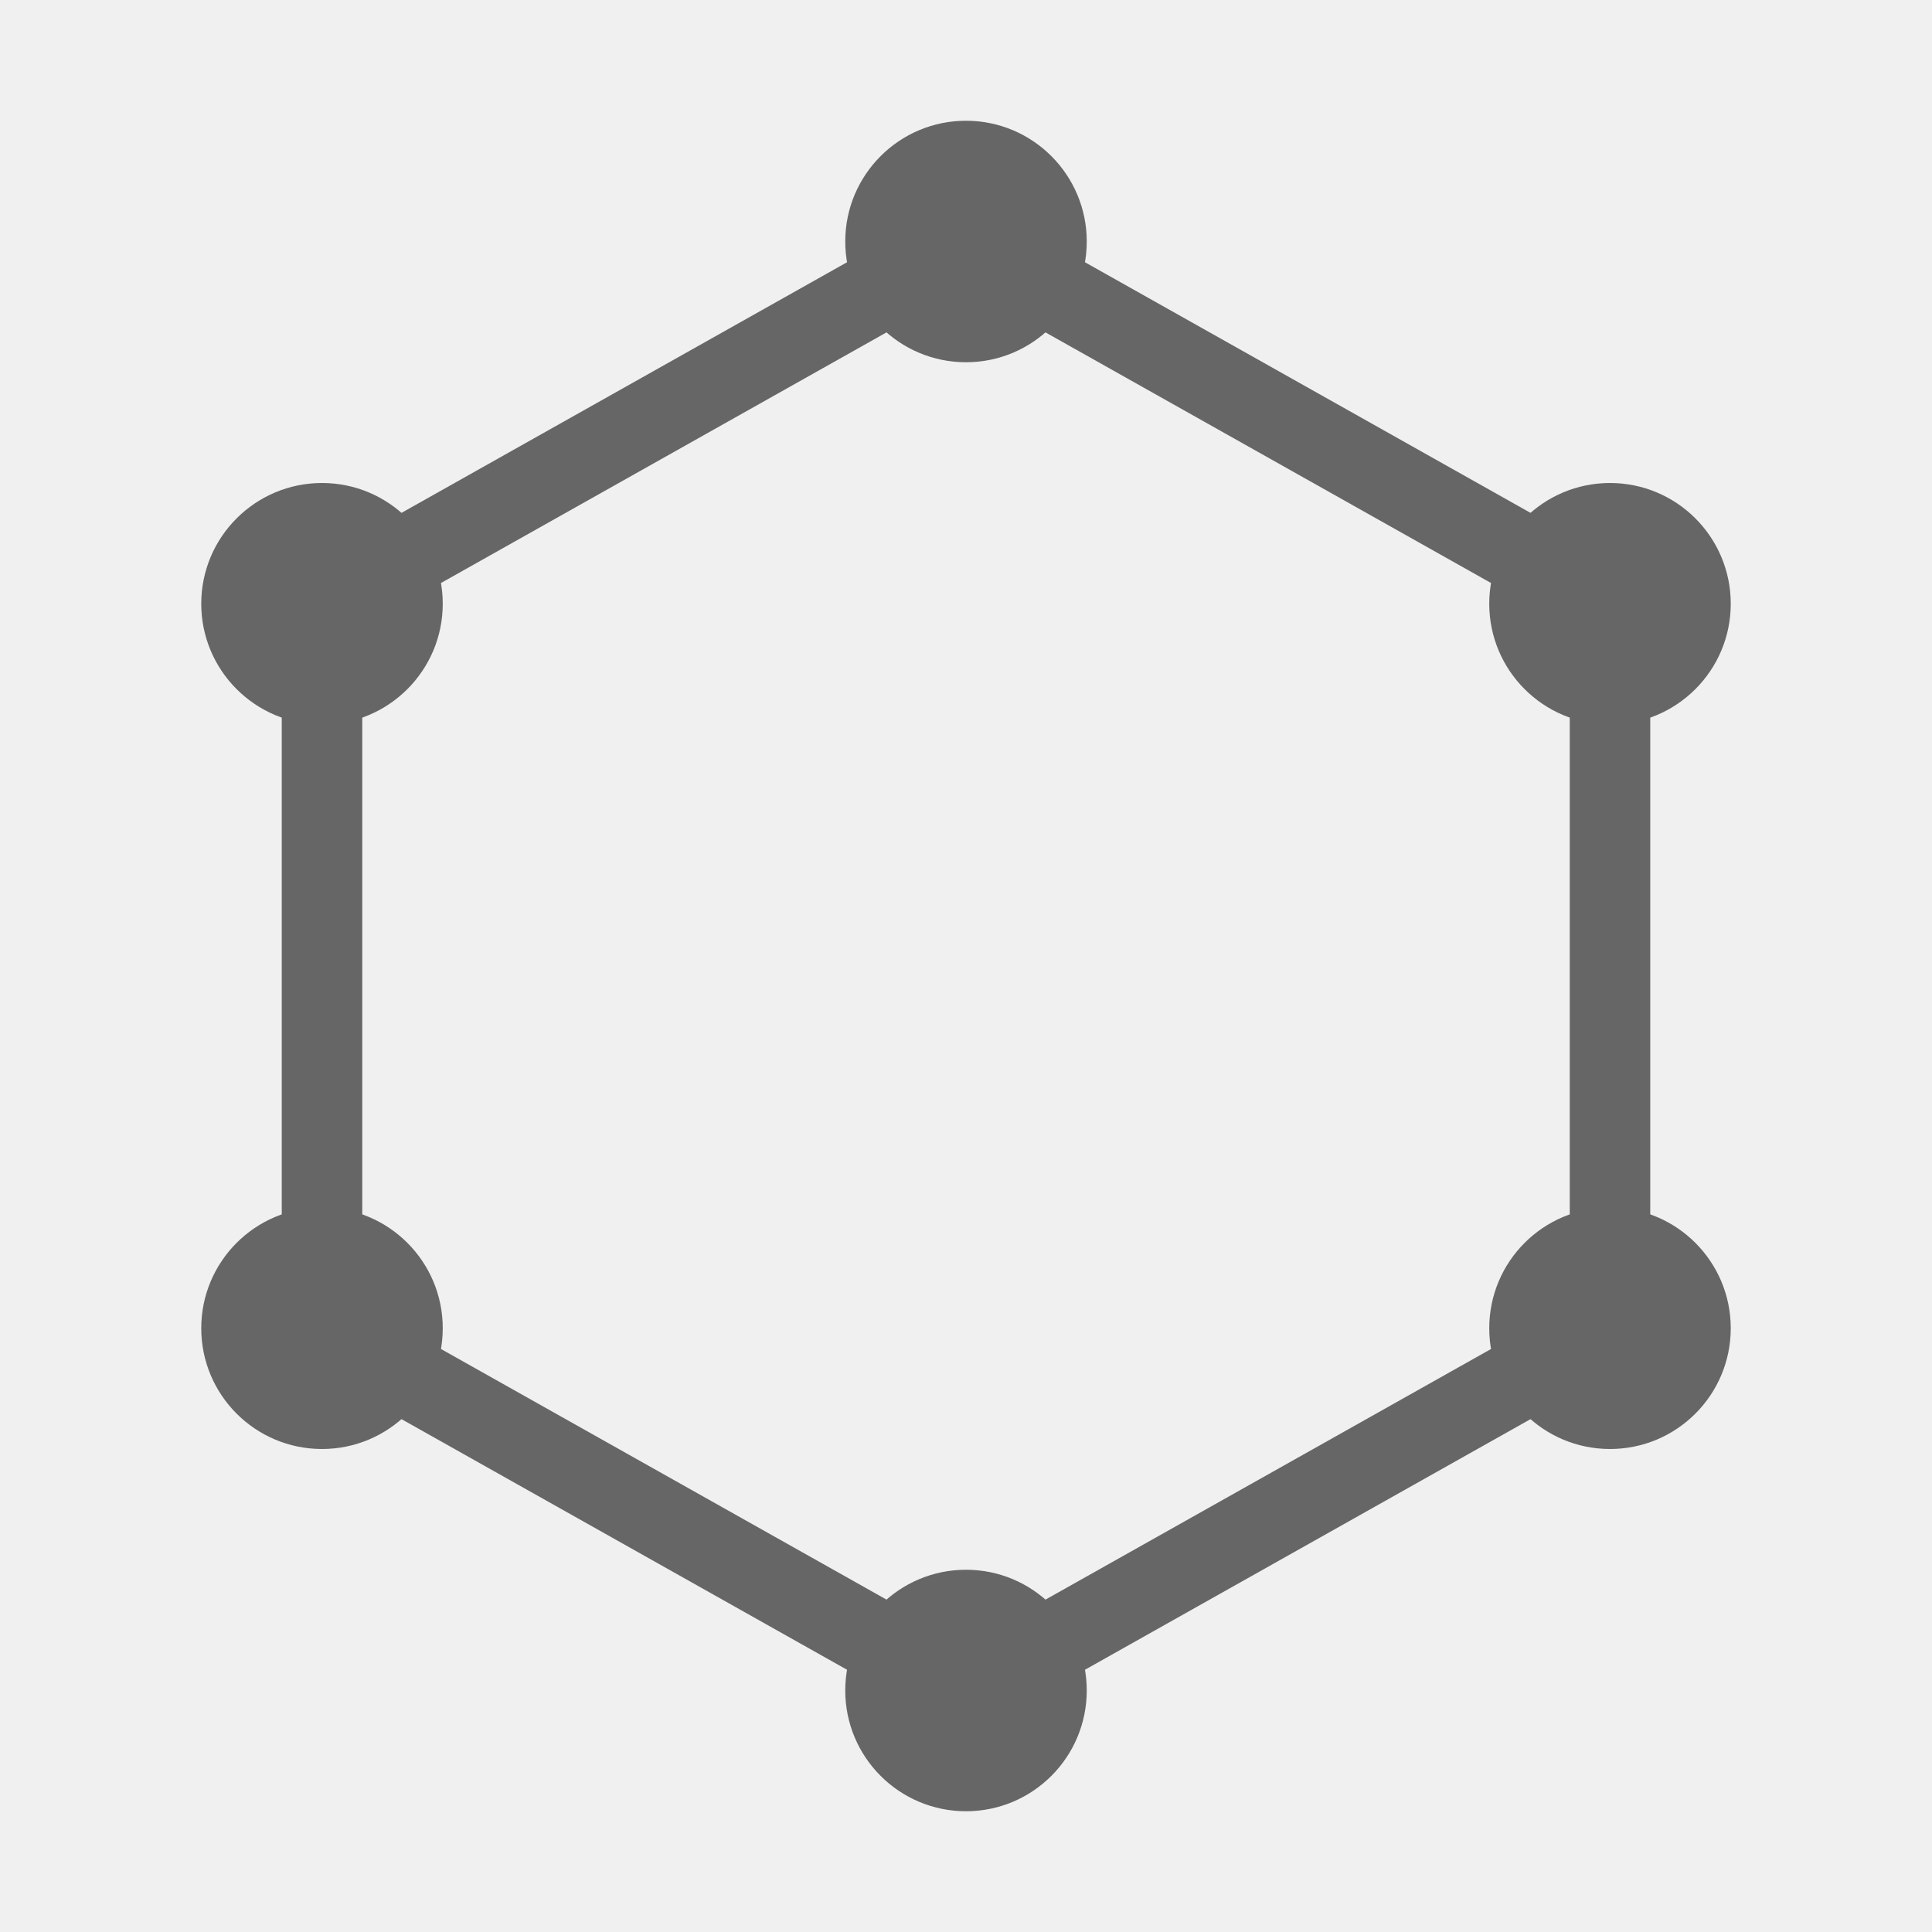
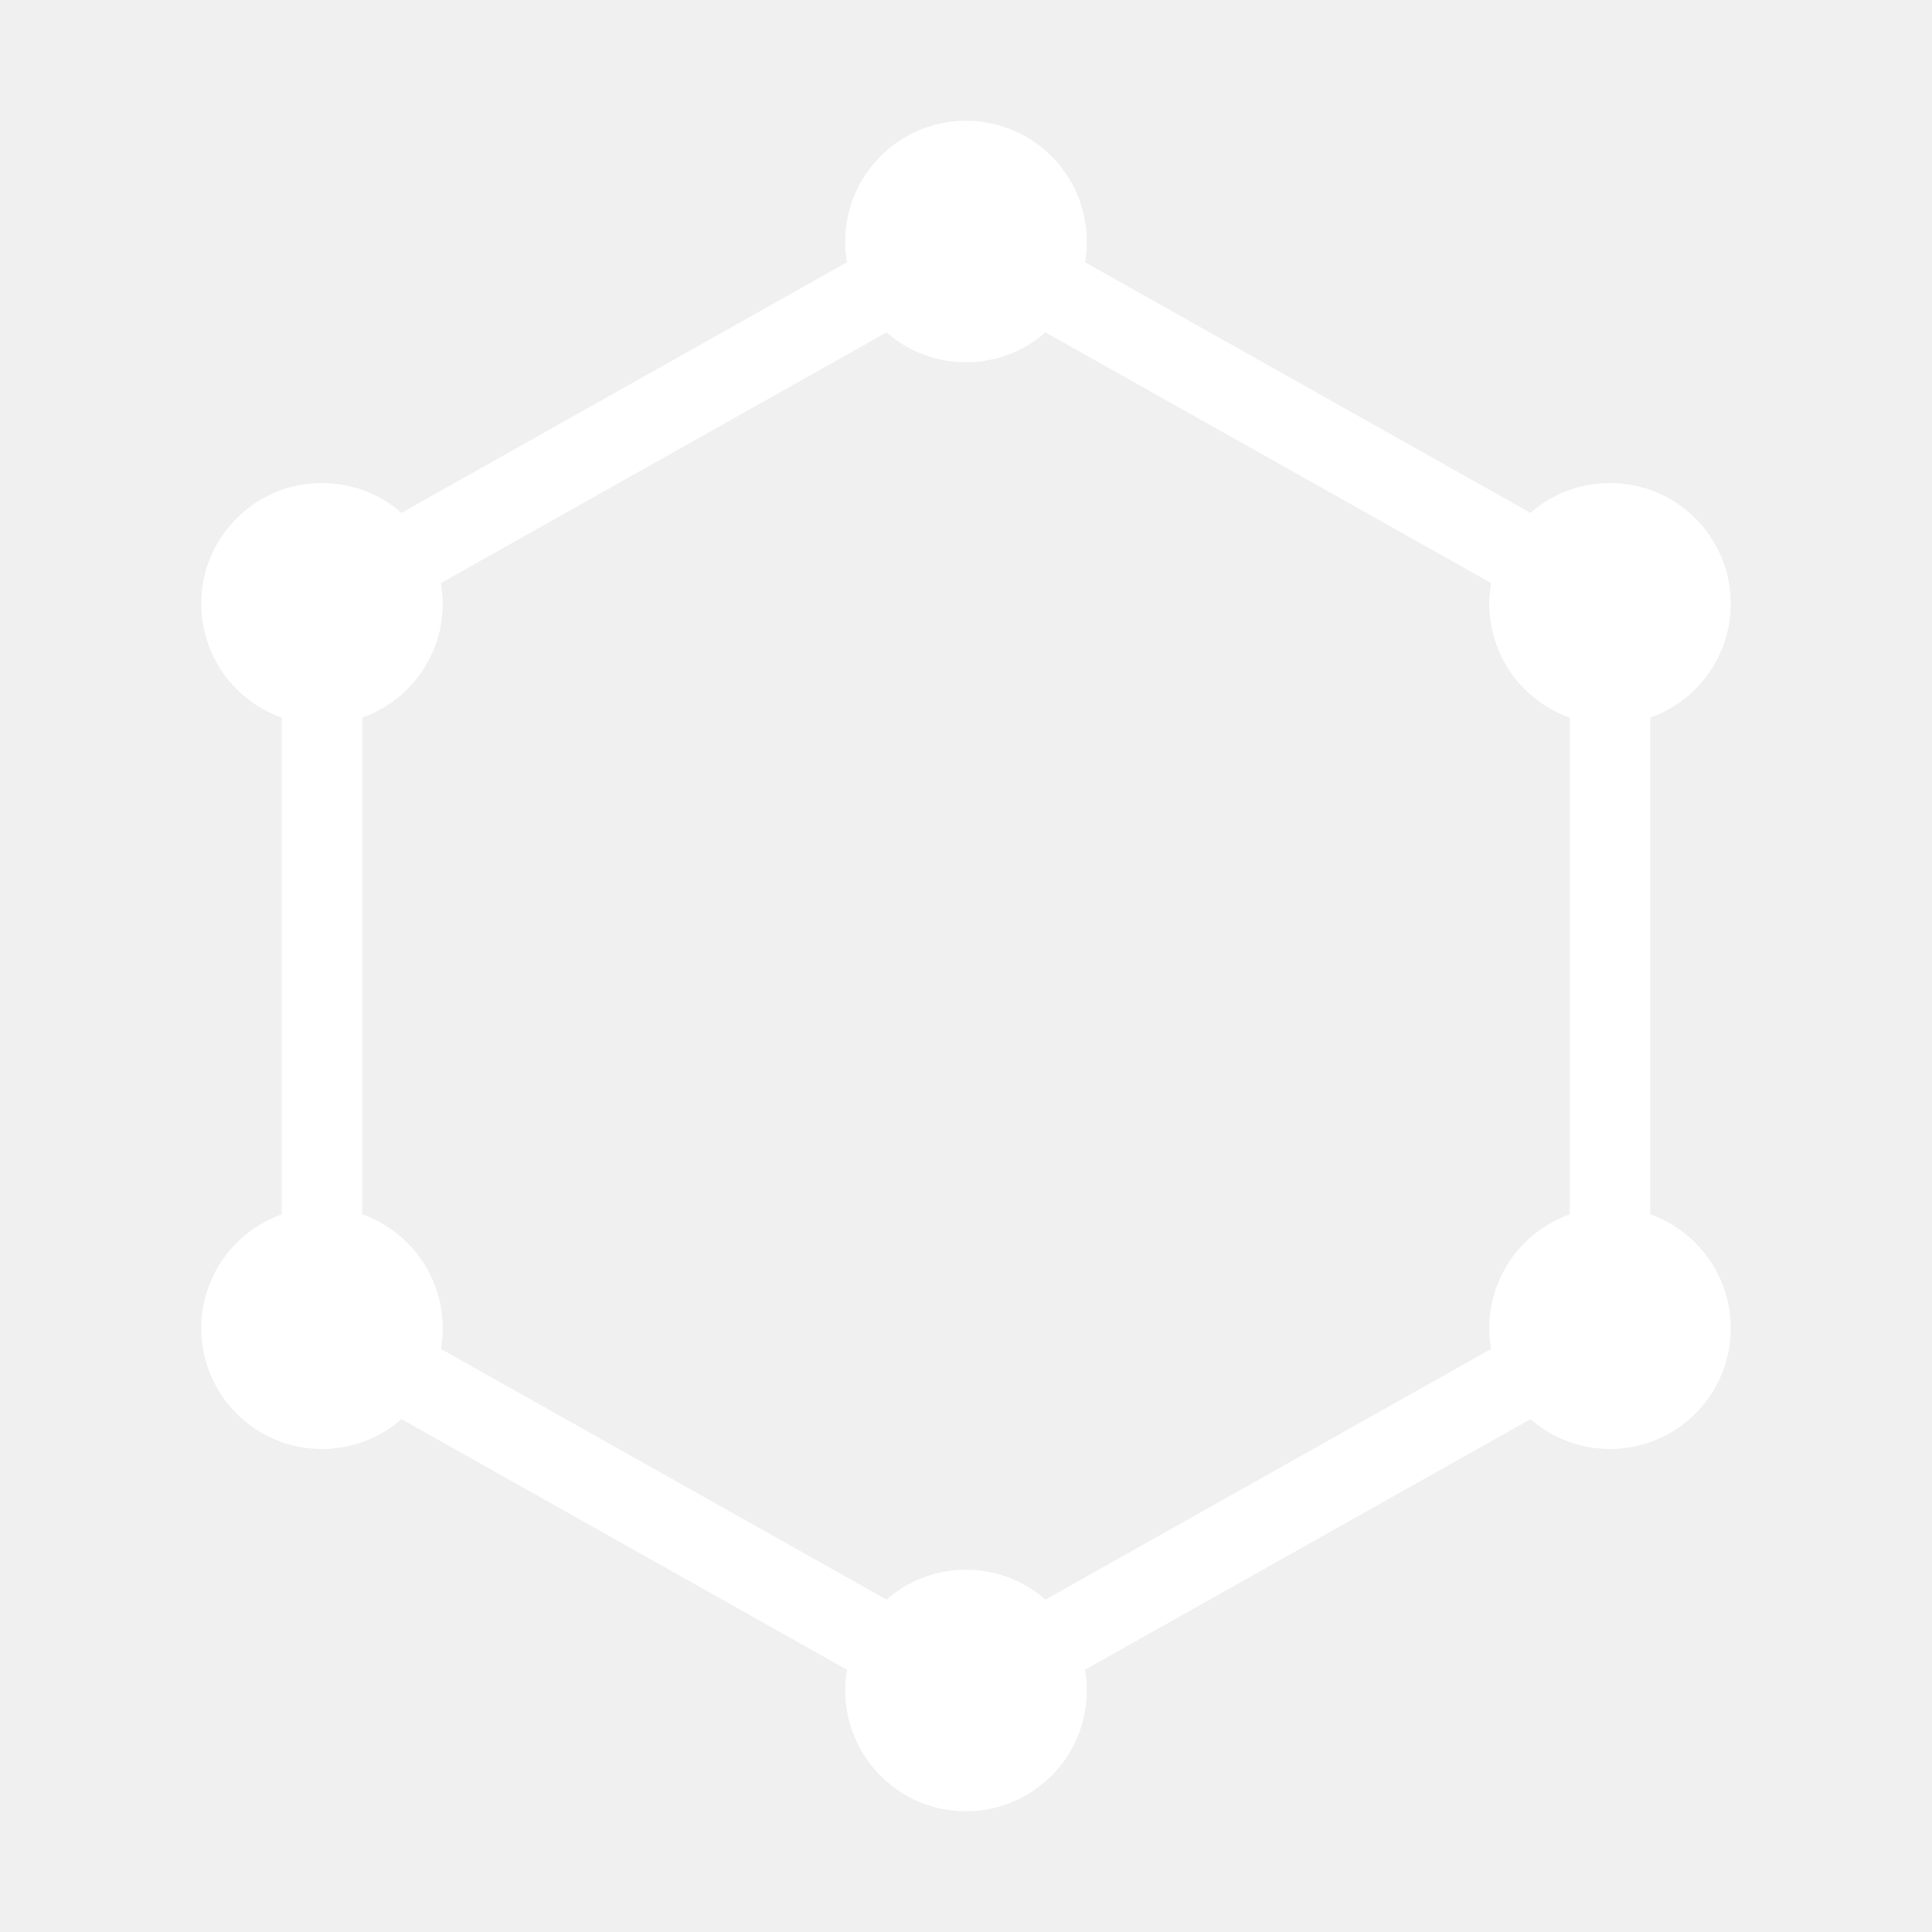
<svg xmlns="http://www.w3.org/2000/svg" viewBox="0 0 48 48">
-   <polygon points="24,6 40,15 40,33 24,42 8,33 8,15" fill="none" stroke="#666" stroke-width="2" />
-   <circle cx="24" cy="6" r="3" fill="#666" />
-   <circle cx="40" cy="15" r="3" fill="#666" />
-   <circle cx="40" cy="33" r="3" fill="#666" />
-   <circle cx="24" cy="42" r="3" fill="#666" />
-   <circle cx="8" cy="33" r="3" fill="#666" />
-   <circle cx="8" cy="15" r="3" fill="#666" />
+   <polygon points="24,6 40,15 40,33 24,42 8,33 8,15" fill="none" stroke="#fff" stroke-width="2" />
+   <circle cx="24" cy="6" r="3" fill="#fff" />
+   <circle cx="40" cy="15" r="3" fill="#fff" />
+   <circle cx="40" cy="33" r="3" fill="#fff" />
+   <circle cx="24" cy="42" r="3" fill="#fff" />
+   <circle cx="8" cy="33" r="3" fill="#fff" />
+   <circle cx="8" cy="15" r="3" fill="#fff" />
</svg>
